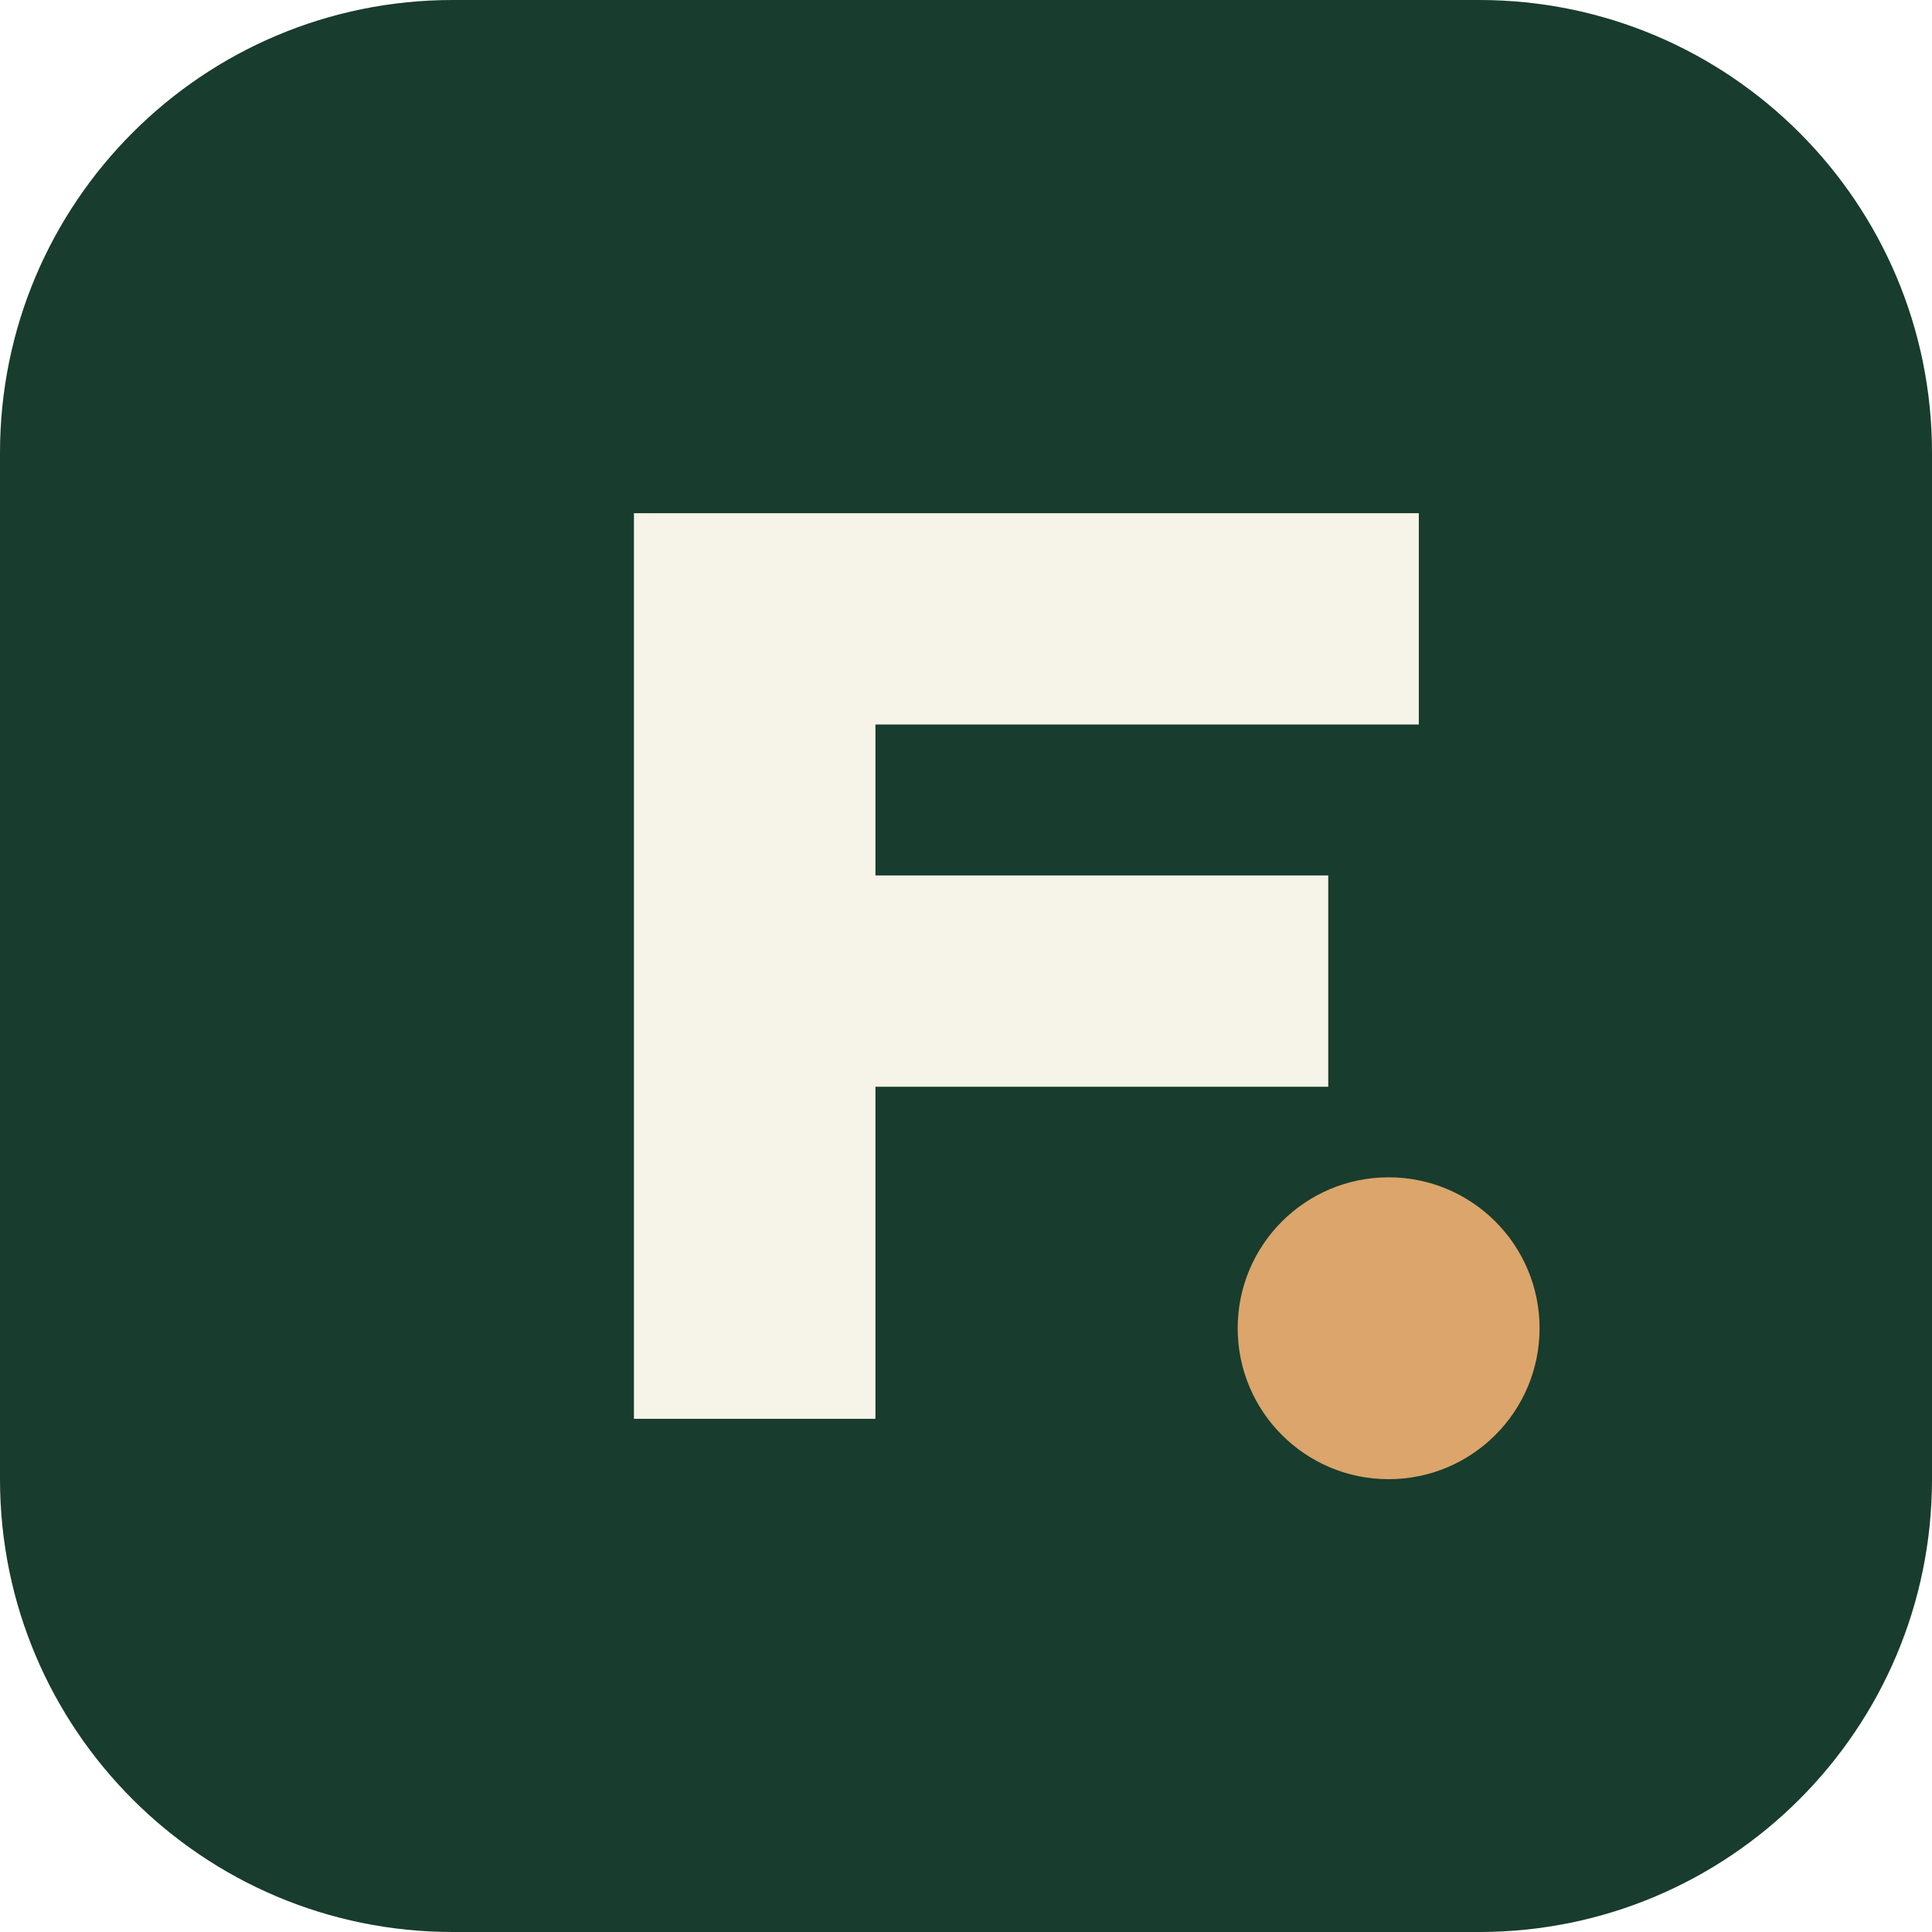
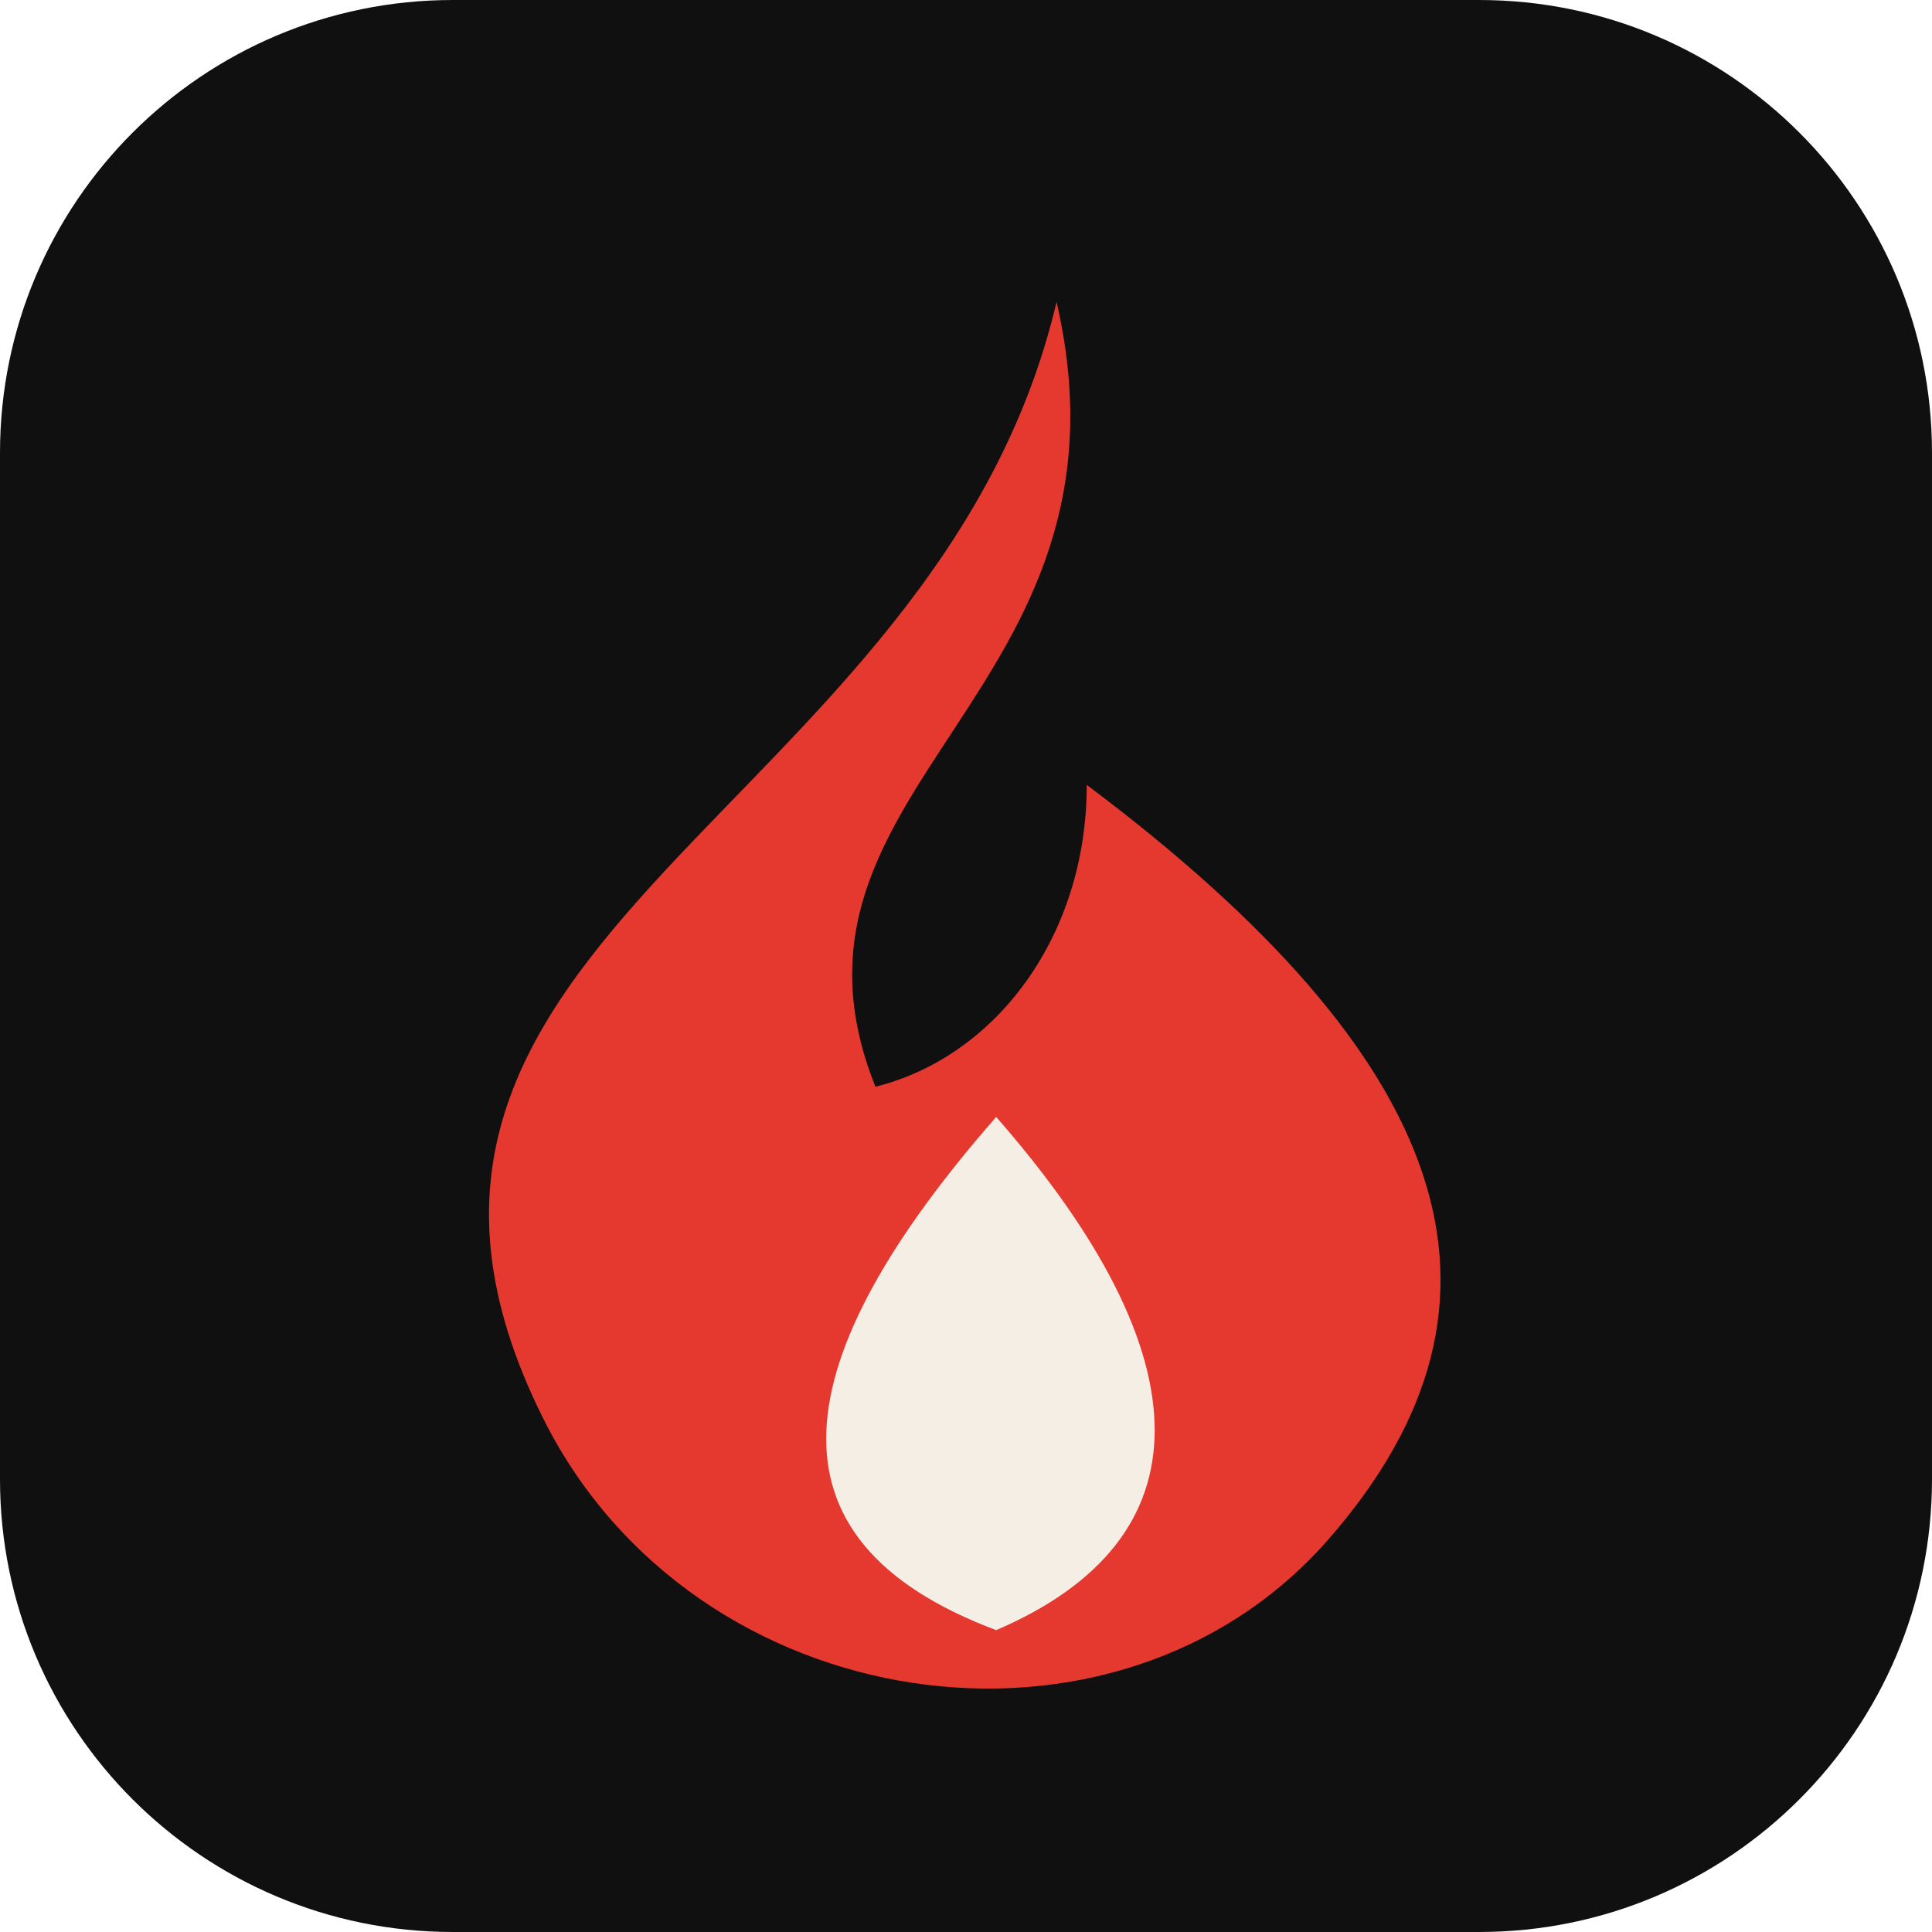
<svg xmlns="http://www.w3.org/2000/svg" viewBox="0 0 64 64">
-   <rect width="64" height="64" rx="15" fill="#183c2d" />
-   <path d="M21 47V17h26v7H29v5h15v7H29v11Z" fill="#f6f3e8" />
-   <circle cx="46" cy="44" r="5" fill="#dba56b" />
+   <rect width="64" height="64" rx="15" fill="#101010" />
+   <path d="M35 10c3 13-10 16-6 26 4-1 7-5 7-10 12 9 15 17 8 25-7 8-21 6-26-4-8-16 13-20 17-37Z" fill="#e5392f" />
+   <path d="M33 37c7 8 7 14 0 17-8-3-7-9 0-17Z" fill="#f4eee5" />
</svg>
